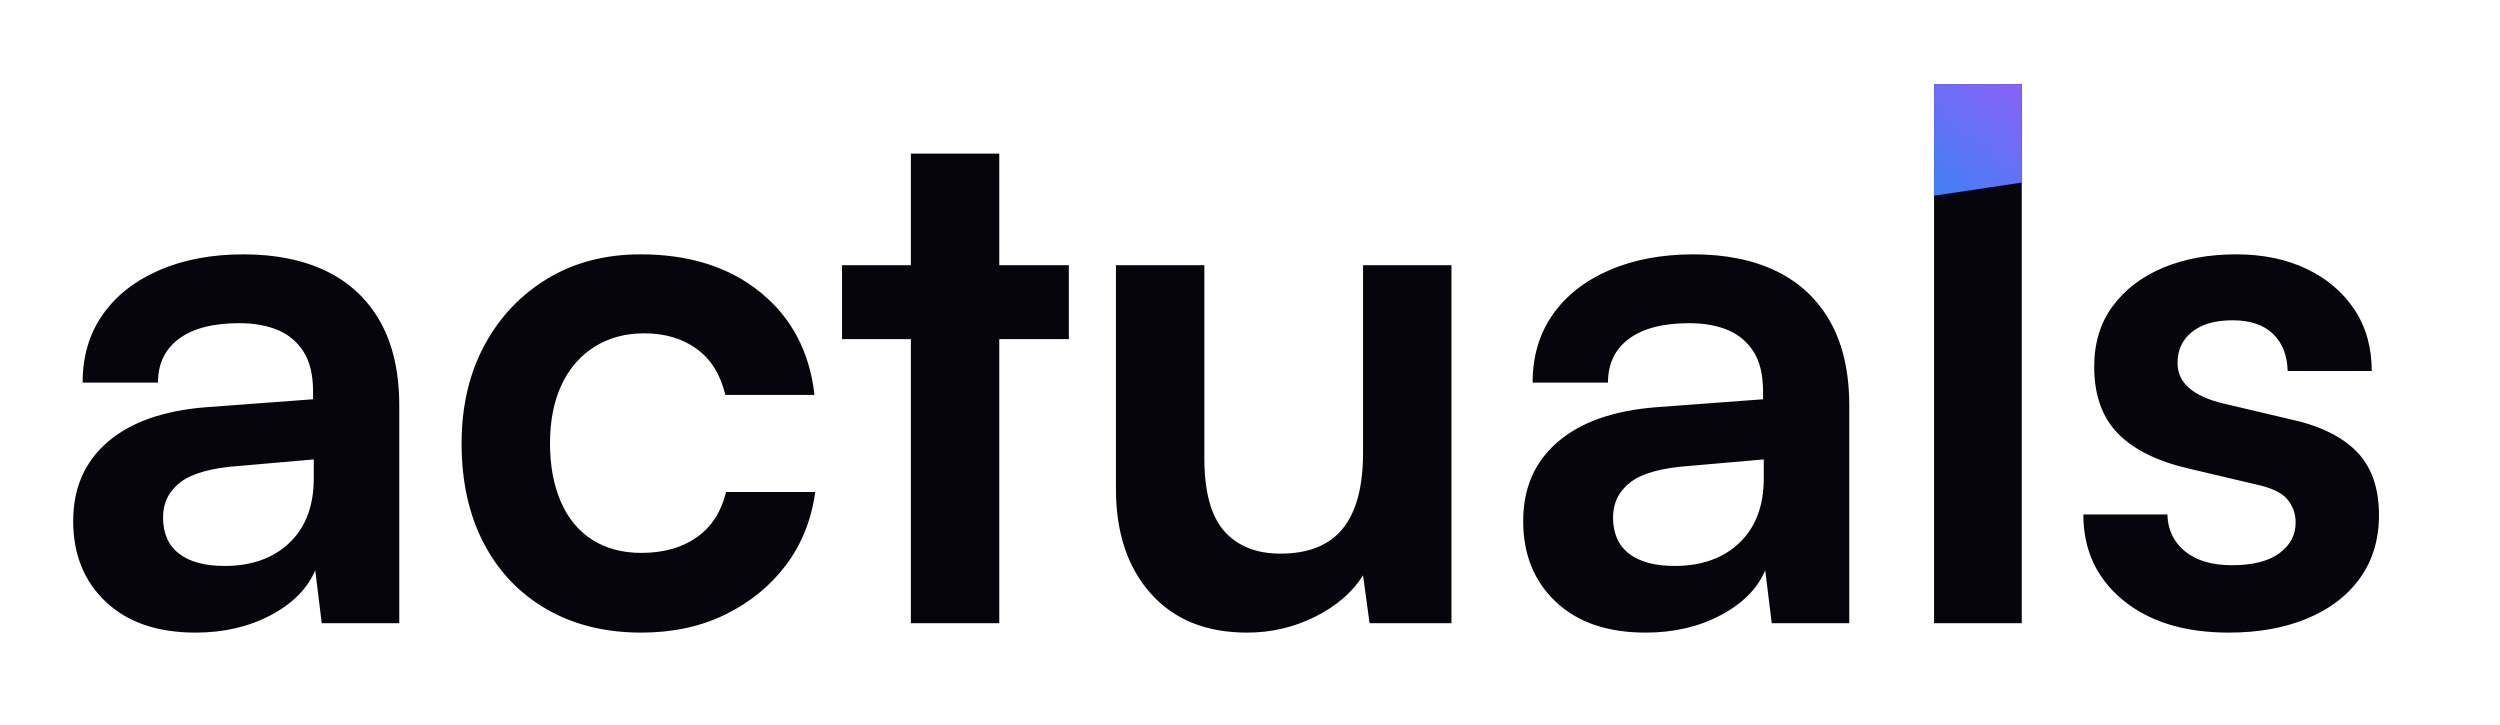
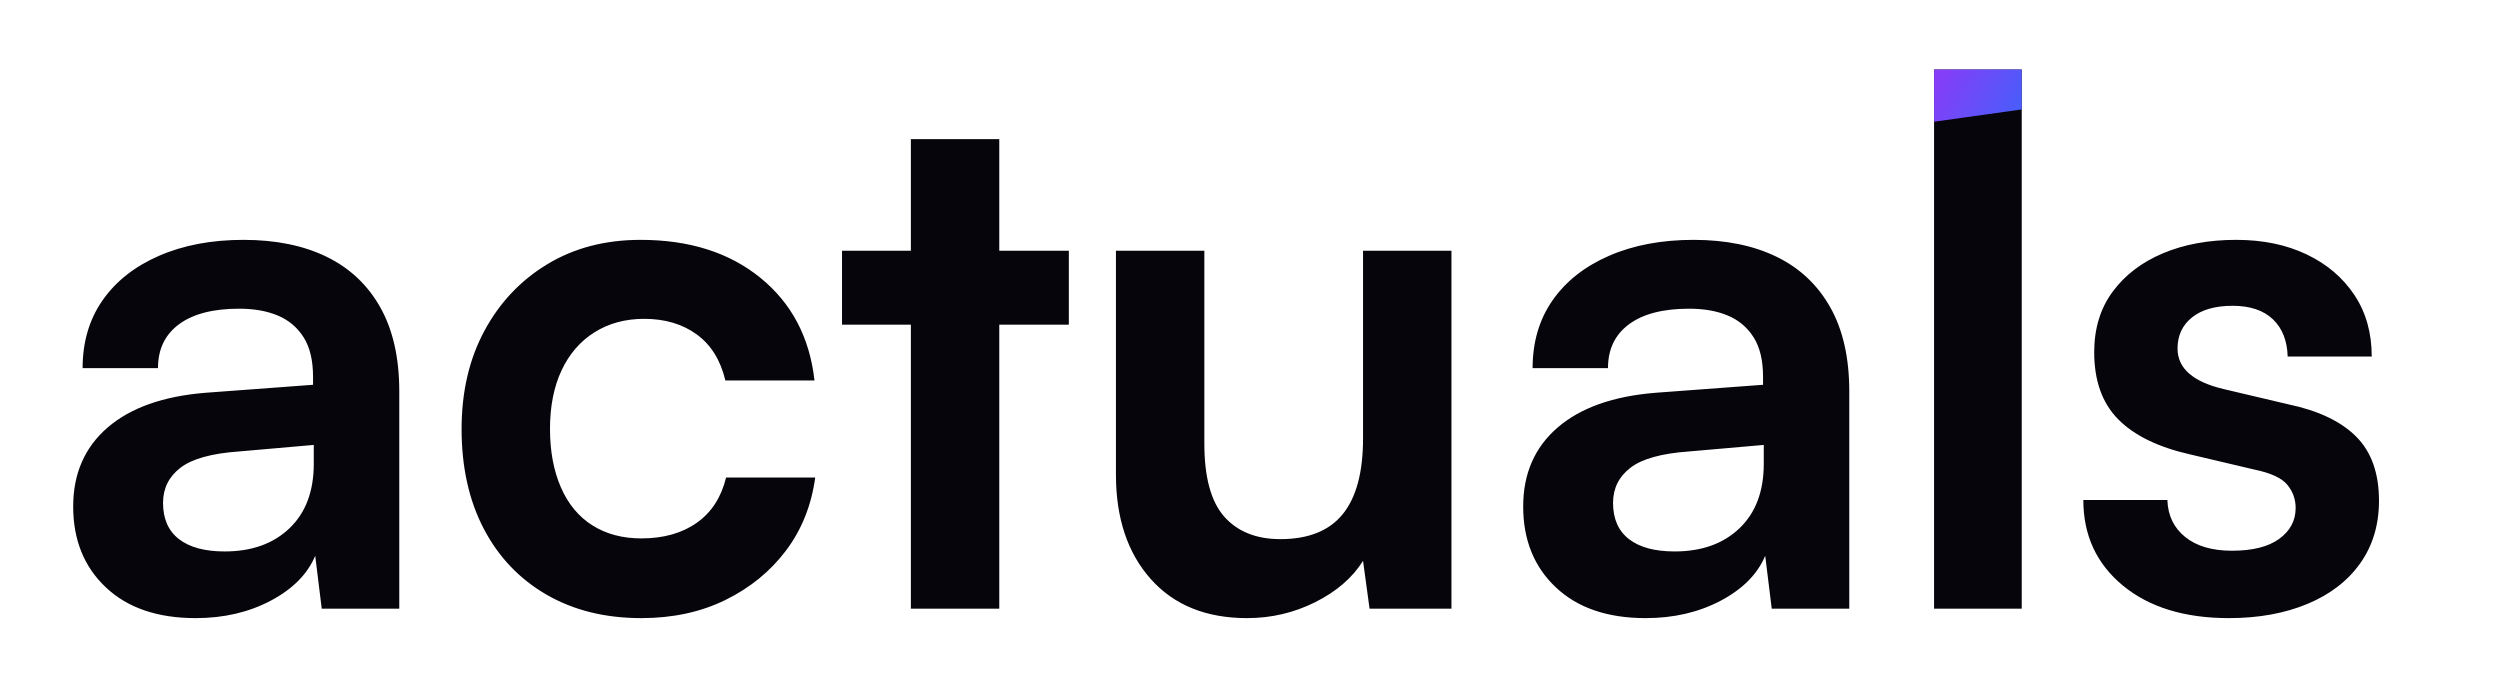
- <svg xmlns="http://www.w3.org/2000/svg" viewBox="-6 -86 345 100">
+ <svg xmlns="http://www.w3.org/2000/svg" viewBox="-6 -84 345 96">
  <defs>
-     <linearGradient id="wltip" x1="260.9" y1="-56.9" x2="279.0" y2="-80.4" gradientUnits="userSpaceOnUse">
-       <stop offset="0" stop-color="#3B82F6" />
-       <stop offset="1" stop-color="#A855F7" />
+     <linearGradient id="wltip" x1="260.9" y1="-74.4" x2="277.0" y2="-65.8" gradientUnits="userSpaceOnUse">
+       <stop offset="0" stop-color="#8B3BF7" />
+       <stop offset="1" stop-color="#2F6BFC" />
    </linearGradient>
-     <linearGradient id="wlink" x1="0" y1="-74" x2="0" y2="6" gradientUnits="userSpaceOnUse">
+     <linearGradient id="wlink" x1="0" y1="-74" x2="0" y2="4" gradientUnits="userSpaceOnUse">
      <stop offset="0" stop-color="#FFFFFF" />
-       <stop offset="1" stop-color="#CBD2E0" />
+       <stop offset="1" stop-color="#D6DBE6" />
    </linearGradient>
    <clipPath id="wlword">
      <path d="M21.0 1.3Q13.1 1.3 8.6 -2.95Q4.1 -7.2 4.1 -14.1Q4.1 -20.9 8.85 -25.0Q13.6 -29.1 22.4 -29.8L37.2 -30.9V-32.0Q37.2 -35.4 35.9 -37.45Q34.6 -39.5 32.35 -40.45Q30.1 -41.4 27.0 -41.4Q21.6 -41.4 18.7 -39.25Q15.8 -37.1 15.8 -33.2H5.4Q5.4 -38.6 8.15 -42.55Q10.9 -46.5 15.95 -48.7Q21.0 -50.9 27.6 -50.9Q34.3 -50.9 39.1 -48.55Q43.9 -46.2 46.5 -41.55Q49.1 -36.9 49.1 -30.0V0.0H38.4L37.5 -7.3Q35.9 -3.5 31.35 -1.1Q26.8 1.3 21.0 1.3ZM25.0 -7.9Q30.6 -7.9 33.95 -11.1Q37.3 -14.3 37.3 -20.0V-22.6L27.0 -21.7Q21.3 -21.3 18.9 -19.45Q16.5 -17.6 16.5 -14.6Q16.5 -11.3 18.7 -9.6Q20.9 -7.9 25.0 -7.9Z M57.7 -24.8Q57.7 -32.5 60.85 -38.35Q64.0 -44.2 69.55 -47.55Q75.1 -50.9 82.4 -50.9Q92.5 -50.9 98.95 -45.65Q105.4 -40.4 106.4 -31.5H94.1Q93.1 -35.7 90.15 -37.85Q87.2 -40.0 82.9 -40.0Q79.0 -40.0 76.05 -38.15Q73.1 -36.3 71.5 -32.9Q69.9 -29.5 69.9 -24.8Q69.9 -20.2 71.4 -16.75Q72.9 -13.3 75.75 -11.5Q78.6 -9.7 82.5 -9.7Q87.1 -9.7 90.15 -11.85Q93.2 -14.0 94.2 -18.1H106.5Q105.7 -12.3 102.45 -8.0Q99.2 -3.7 94.1 -1.2Q89.0 1.3 82.5 1.3Q75.0 1.3 69.4 -1.95Q63.8 -5.2 60.75 -11.05Q57.7 -16.9 57.7 -24.8Z M110.2 -49.4H141.5V-39.2H110.2ZM131.9 0.0H119.7V-64.8H131.9Z M182.1 -49.4H194.3V0.0H183.0L182.1 -6.6Q179.9 -3.1 175.5 -0.9Q171.1 1.3 166.1 1.3Q157.6 1.3 152.8 -4.1Q148.0 -9.5 148.0 -18.5V-49.4H160.2V-22.8Q160.2 -15.8 162.95 -12.7Q165.7 -9.6 170.7 -9.6Q176.5 -9.6 179.3 -13.05Q182.1 -16.5 182.1 -23.5Z M221.1 1.3Q213.2 1.3 208.7 -2.95Q204.2 -7.2 204.2 -14.1Q204.2 -20.9 208.95 -25.0Q213.7 -29.1 222.5 -29.8L237.3 -30.9V-32.0Q237.3 -35.4 236.0 -37.45Q234.7 -39.5 232.45 -40.45Q230.2 -41.4 227.1 -41.4Q221.7 -41.4 218.8 -39.25Q215.9 -37.1 215.9 -33.2H205.5Q205.5 -38.6 208.25 -42.55Q211 -46.5 216.05 -48.7Q221.1 -50.9 227.7 -50.9Q234.4 -50.9 239.2 -48.55Q244 -46.2 246.6 -41.55Q249.2 -36.9 249.2 -30.0V0.0H238.5L237.6 -7.3Q236 -3.5 231.45 -1.1Q226.9 1.3 221.1 1.3ZM225.1 -7.9Q230.7 -7.9 234.05 -11.1Q237.4 -14.3 237.4 -20.0V-22.6L227.1 -21.7Q221.4 -21.3 219 -19.45Q216.6 -17.6 216.6 -14.6Q216.6 -11.3 218.8 -9.6Q221 -7.9 225.1 -7.9Z M273 0.0H260.9V-74.4H273Z M281.5 -15.0H293.1Q293.2 -11.8 295.55 -9.9Q297.9 -8.0 302 -8.0Q306.3 -8.0 308.55 -9.65Q310.8 -11.3 310.8 -13.9Q310.8 -15.7 309.65 -17.1Q308.5 -18.5 305.1 -19.2L296.2 -21.3Q289.6 -22.8 286.3 -26.15Q283 -29.5 283 -35.4Q283 -40.3 285.55 -43.75Q288.1 -47.2 292.5 -49.05Q296.9 -50.9 302.6 -50.9Q308.1 -50.9 312.3 -48.9Q316.5 -46.9 318.9 -43.3Q321.3 -39.7 321.3 -34.8H309.7Q309.6 -38.1 307.65 -39.95Q305.7 -41.8 302.1 -41.8Q298.5 -41.8 296.5 -40.2Q294.5 -38.6 294.5 -35.9Q294.5 -31.8 300.9 -30.3L309.8 -28.2Q316 -26.9 319.15 -23.75Q322.3 -20.6 322.3 -14.9Q322.3 -9.9 319.7 -6.25Q317.1 -2.6 312.4 -0.65Q307.7 1.3 301.6 1.3Q292.4 1.3 286.95 -3.2Q281.5 -7.7 281.5 -15.0Z" />
    </clipPath>
  </defs>
  <path d="M21.0 1.3Q13.1 1.3 8.6 -2.95Q4.1 -7.2 4.1 -14.1Q4.1 -20.9 8.85 -25.0Q13.6 -29.1 22.4 -29.8L37.2 -30.9V-32.0Q37.2 -35.4 35.9 -37.45Q34.6 -39.5 32.35 -40.45Q30.1 -41.4 27.0 -41.4Q21.6 -41.4 18.7 -39.25Q15.8 -37.1 15.8 -33.2H5.4Q5.4 -38.6 8.15 -42.55Q10.9 -46.5 15.95 -48.7Q21.0 -50.9 27.6 -50.9Q34.3 -50.9 39.1 -48.55Q43.9 -46.2 46.5 -41.55Q49.1 -36.9 49.1 -30.0V0.0H38.4L37.5 -7.3Q35.9 -3.5 31.35 -1.1Q26.8 1.3 21.0 1.3ZM25.0 -7.9Q30.6 -7.9 33.95 -11.1Q37.3 -14.3 37.3 -20.0V-22.6L27.0 -21.7Q21.3 -21.3 18.9 -19.45Q16.5 -17.6 16.5 -14.6Q16.5 -11.3 18.7 -9.6Q20.9 -7.9 25.0 -7.9Z M57.7 -24.8Q57.7 -32.5 60.85 -38.35Q64.0 -44.2 69.55 -47.55Q75.1 -50.9 82.4 -50.9Q92.5 -50.9 98.95 -45.65Q105.4 -40.4 106.4 -31.5H94.1Q93.1 -35.7 90.15 -37.85Q87.2 -40.0 82.9 -40.0Q79.0 -40.0 76.05 -38.15Q73.1 -36.3 71.5 -32.9Q69.9 -29.5 69.9 -24.8Q69.9 -20.2 71.4 -16.75Q72.9 -13.3 75.75 -11.5Q78.6 -9.7 82.5 -9.7Q87.1 -9.7 90.15 -11.85Q93.2 -14.0 94.2 -18.1H106.5Q105.7 -12.3 102.45 -8.0Q99.2 -3.7 94.1 -1.2Q89.0 1.3 82.5 1.3Q75.0 1.3 69.4 -1.95Q63.8 -5.2 60.75 -11.05Q57.7 -16.9 57.7 -24.8Z M110.2 -49.4H141.5V-39.2H110.2ZM131.9 0.0H119.7V-64.8H131.9Z M182.1 -49.4H194.3V0.0H183.0L182.1 -6.6Q179.9 -3.1 175.5 -0.9Q171.1 1.3 166.1 1.3Q157.6 1.3 152.8 -4.1Q148.0 -9.5 148.0 -18.5V-49.4H160.2V-22.8Q160.2 -15.8 162.95 -12.7Q165.7 -9.6 170.7 -9.6Q176.5 -9.6 179.3 -13.05Q182.1 -16.5 182.1 -23.5Z M221.1 1.3Q213.2 1.3 208.7 -2.95Q204.2 -7.2 204.2 -14.1Q204.2 -20.9 208.95 -25.0Q213.7 -29.1 222.5 -29.8L237.3 -30.9V-32.0Q237.3 -35.4 236.0 -37.45Q234.7 -39.5 232.45 -40.45Q230.2 -41.4 227.1 -41.4Q221.7 -41.4 218.8 -39.25Q215.9 -37.1 215.9 -33.2H205.5Q205.5 -38.6 208.25 -42.55Q211 -46.5 216.05 -48.7Q221.1 -50.9 227.7 -50.9Q234.4 -50.9 239.2 -48.55Q244 -46.2 246.6 -41.55Q249.2 -36.9 249.2 -30.0V0.0H238.5L237.6 -7.3Q236 -3.5 231.45 -1.1Q226.9 1.3 221.1 1.3ZM225.1 -7.9Q230.7 -7.9 234.05 -11.1Q237.4 -14.3 237.4 -20.0V-22.6L227.1 -21.7Q221.4 -21.3 219 -19.45Q216.6 -17.6 216.6 -14.6Q216.6 -11.3 218.8 -9.6Q221 -7.9 225.1 -7.9Z M273 0.0H260.9V-74.4H273Z M281.5 -15.0H293.1Q293.2 -11.8 295.55 -9.9Q297.9 -8.0 302 -8.0Q306.3 -8.0 308.55 -9.65Q310.8 -11.3 310.8 -13.9Q310.8 -15.7 309.65 -17.1Q308.5 -18.5 305.1 -19.2L296.2 -21.3Q289.6 -22.8 286.3 -26.15Q283 -29.5 283 -35.4Q283 -40.3 285.55 -43.75Q288.1 -47.2 292.5 -49.05Q296.9 -50.9 302.6 -50.9Q308.1 -50.9 312.3 -48.9Q316.5 -46.9 318.9 -43.3Q321.3 -39.7 321.3 -34.8H309.7Q309.6 -38.1 307.65 -39.95Q305.7 -41.8 302.1 -41.8Q298.5 -41.8 296.5 -40.2Q294.5 -38.6 294.5 -35.9Q294.5 -31.8 300.9 -30.3L309.8 -28.2Q316 -26.9 319.15 -23.75Q322.3 -20.6 322.3 -14.9Q322.3 -9.9 319.7 -6.25Q317.1 -2.6 312.4 -0.65Q307.7 1.3 301.6 1.3Q292.4 1.3 286.95 -3.2Q281.5 -7.7 281.5 -15.0Z" fill="#05050B" />
  <g clip-path="url(#wlword)">
-     <path d="M246.9 -56.9 L287.0 -62.9 L287.0 -114.4 L246.9 -114.4 Z" fill="url(#wltip)" />
+     <path d="M250.9 -65.8 L283.0 -70.3 L283.0 -104.4 L250.9 -104.4 Z" fill="url(#wltip)" />
  </g>
</svg>
